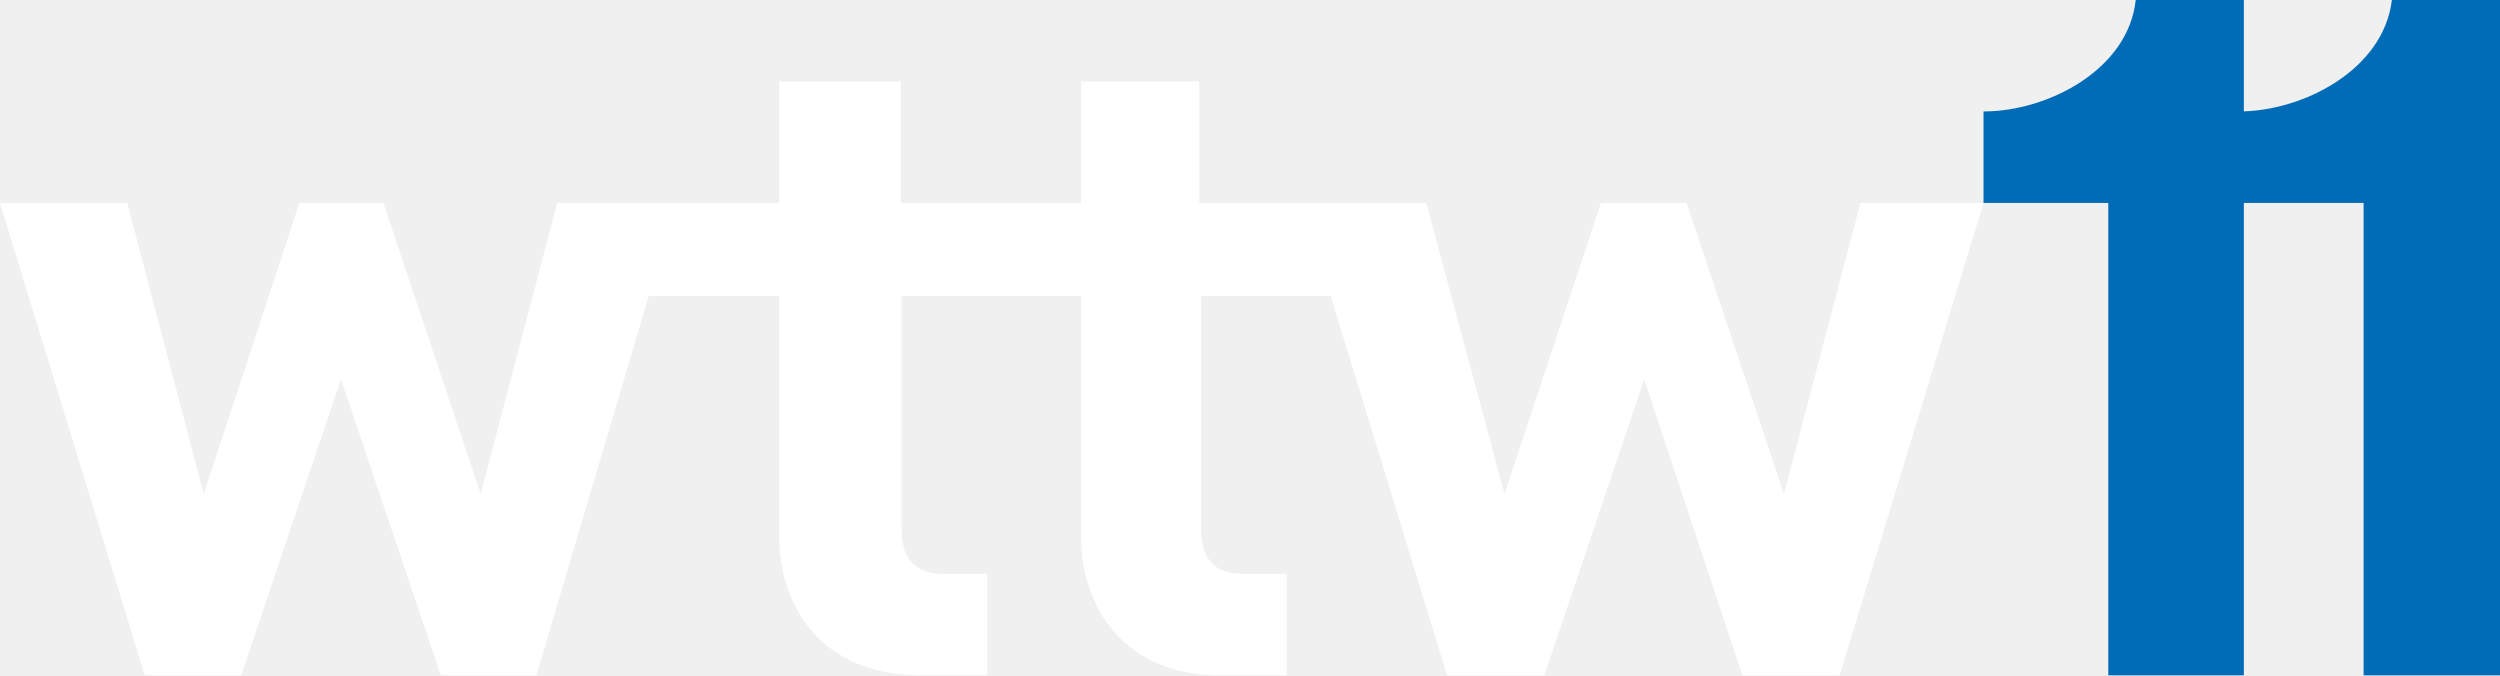
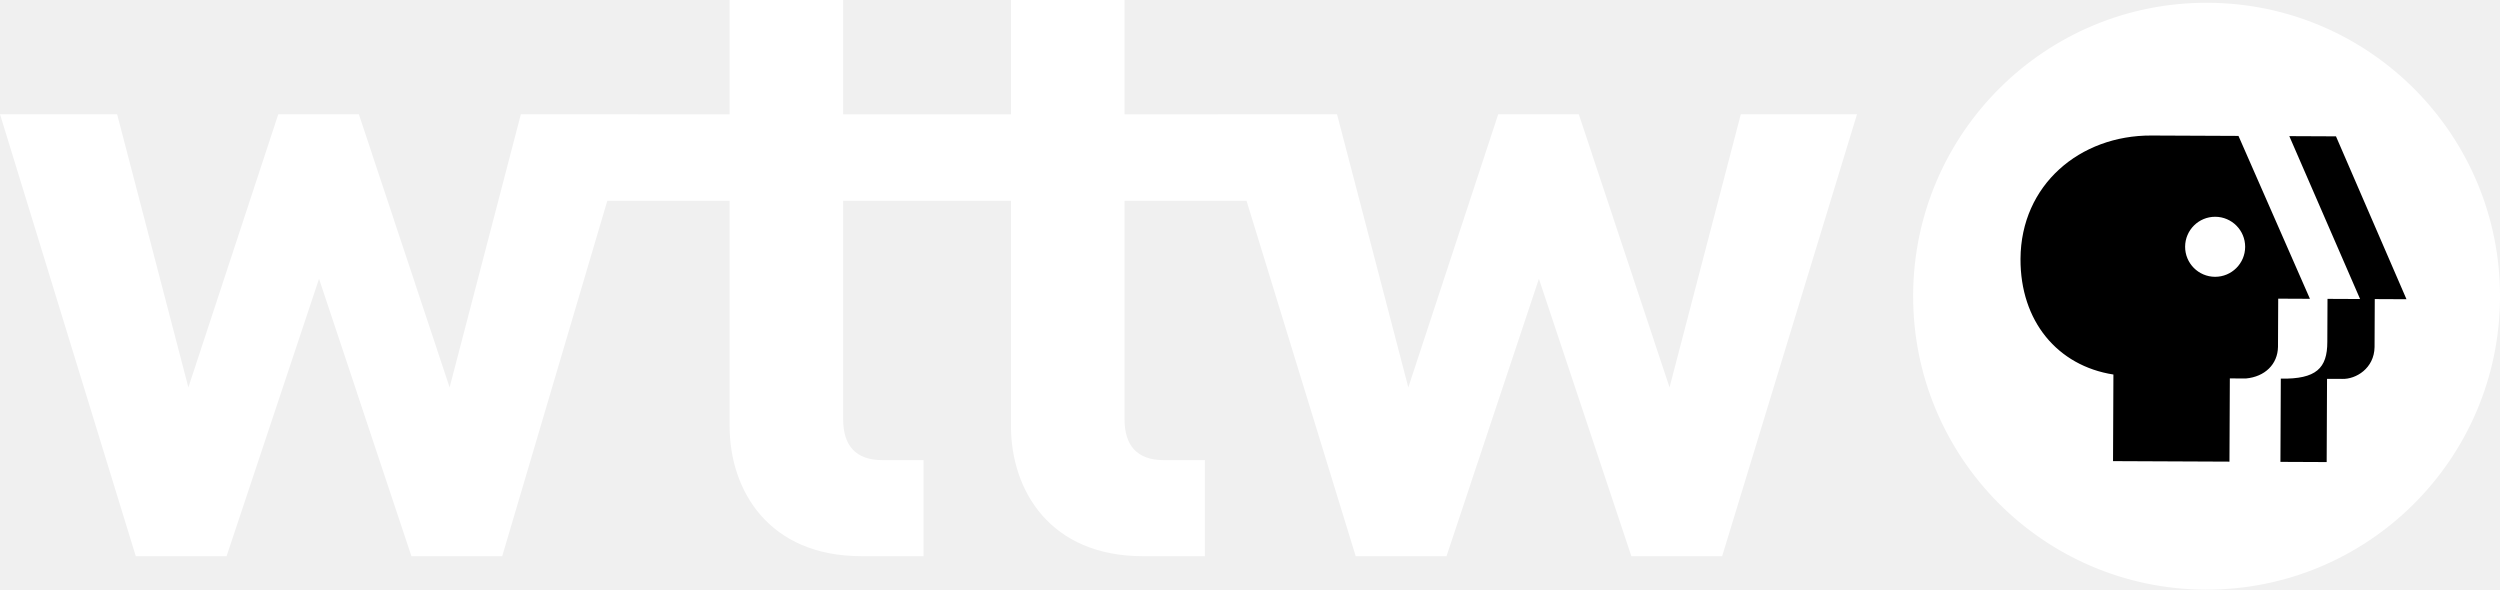
- <svg xmlns="http://www.w3.org/2000/svg" width="800" height="216.1" version="1.1" viewBox="0 0 800 216.1">
-   <path d="m595.34 64.937-24.484 93.147-31.138-93.147h-27.412l-30.872 93.147-25.017-93.147h-72.655v-38.856h-37.791v38.856h-57.751v-38.856h-38.856v38.856h-71.058l-24.484 93.147-31.138-93.147h-26.88l-30.605 93.147-24.484-93.147h-40.719l46.307 151.16h30.872l31.936-94.744 31.936 94.744h30.605l35.928-121.36h41.783v77.179c0 21.823 13.307 44.178 45.243 44.178h21.291v-32.468h-14.105c-9.315 0-13.307-5.323-13.307-14.371v-74.518h57.485v77.179c0 21.823 13.307 44.178 44.444 44.178h21.291v-32.468h-14.105c-9.315 0-13.307-5.323-13.307-14.371v-74.518h41.517l37.259 121.36h31.138l31.936-94.744 31.404 94.744h31.138l46.041-151.16h-39.92" fill="#fff" stroke-width="2.661" />
-   <g fill="#006bb6" stroke-width="2.661">
-     <path d="m800 216.1h-43.646v-151.16h-39.92v-29.275c20.492 0 46.307-13.307 48.969-35.662h34.597v216.1" />
-     <path d="m718.03 216.1h-43.38v-151.16h-39.92v-29.275c20.492 0 46.307-13.307 48.703-35.662h34.597v216.1" />
-   </g>
+ <svg xmlns="http://www.w3.org/2000/svg" width="800" height="188.69" space="preserve" version="1.1" viewBox="0 0 800 188.69">
+   <link href="" rel="stylesheet" type="text/css" />
+   <style type="text/css" />
+   <path d="m557.06 36.555-22.808 87.404-29.039-87.404h-25.781l-28.771 87.404-22.816-87.404-67.993 0.037v-36.592h-36.339v36.592h-53.705v-36.592h-36.331v36.592l-66.798-0.037-22.801 87.404-29.045-87.404h-25.782l-28.771 87.404-22.801-87.404h-37.476l43.446 141.42h29.046l29.588-88.757 29.581 88.757h29.045l33.625-113.71h39.142v72.075c0 20.674 12.578 41.64 42.21 41.64h19.835v-30.741h-13.129c-8.669 0-12.586-4.751-12.586-13.129v-69.845h53.705v72.075c0 20.674 12.586 41.64 42.212 41.64h19.842v-30.741h-13.129c-8.676 0-12.586-4.751-12.586-13.129v-69.845h39.045l34.927 113.71h29.053l29.58-88.757 29.582 88.757h29.054l43.154-141.42h-37.186" fill="#fff" />
+   <path d="m706.52 0.885c51.858 0.229 93.712 42.458 93.483 94.315-0.229 51.859-42.456 93.714-94.314 93.485-51.859-0.23-93.714-42.456-93.484-94.316 0.231-51.857 42.458-93.713 94.315-93.484z" fill="#fff" />
+   <path d="m688.43 43.369c-22.878-0.102-41.763 15.792-41.868 39.482-0.088 19.923 11.836 34.202 29.73 36.997l-0.123 27.712 37.258 0.165 0.119-26.634 5.171 0.022c6.038-0.563 10.154-4.542 10.241-10.14l0.068-15.403 10.15 0.046-22.863-52.124s-13.615-0.061-27.883-0.123zm44.149 0.195 22.65 52.122-10.426-0.046-0.06 13.796c-9e-3 8.368-3.522 11.924-14.886 11.727l-0.119 26.634 14.796 0.066 0.119-26.636 4.889 0.022c4.33 0.136 10.209-3.355 10.317-10.19l0.066-15.353 10.15 0.046-22.561-52.122zm-23.694 25.803c5.304 0.023 9.588 4.343 9.565 9.649-0.025 5.304-4.343 9.586-9.647 9.563-5.306-0.024-9.588-4.343-9.565-9.647 0.023-5.305 4.343-9.588 9.647-9.565z" />
</svg>
